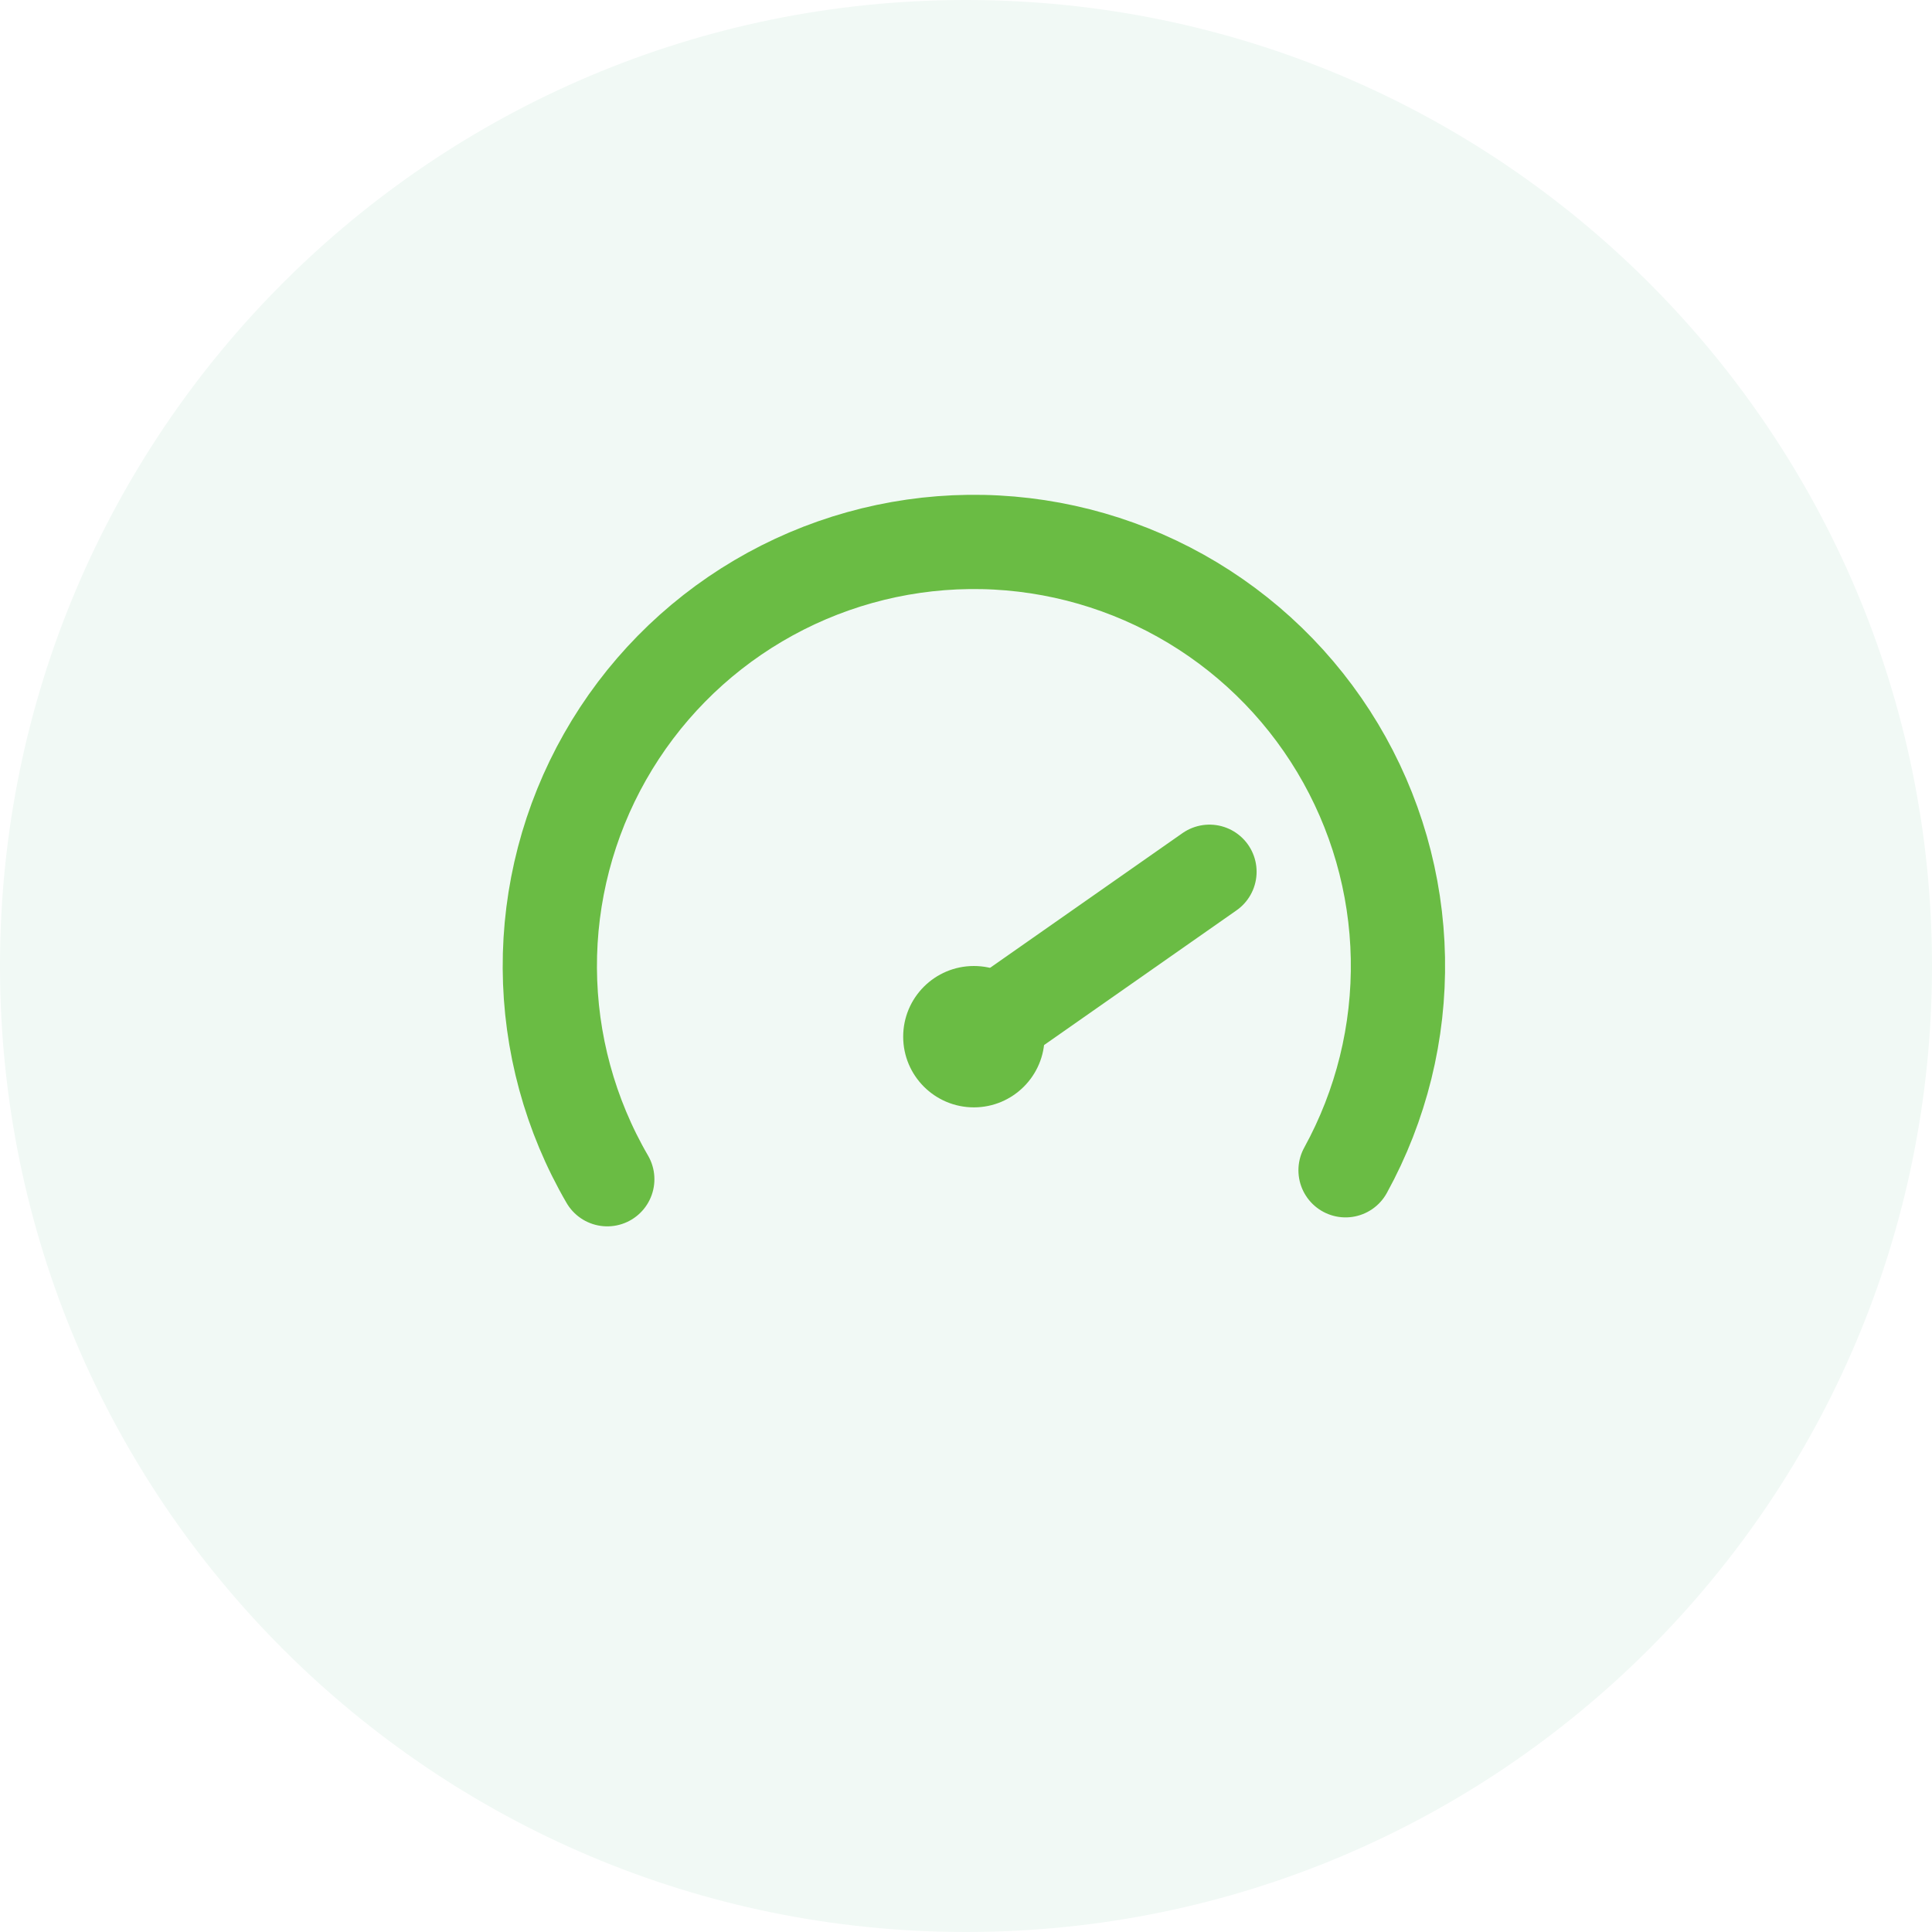
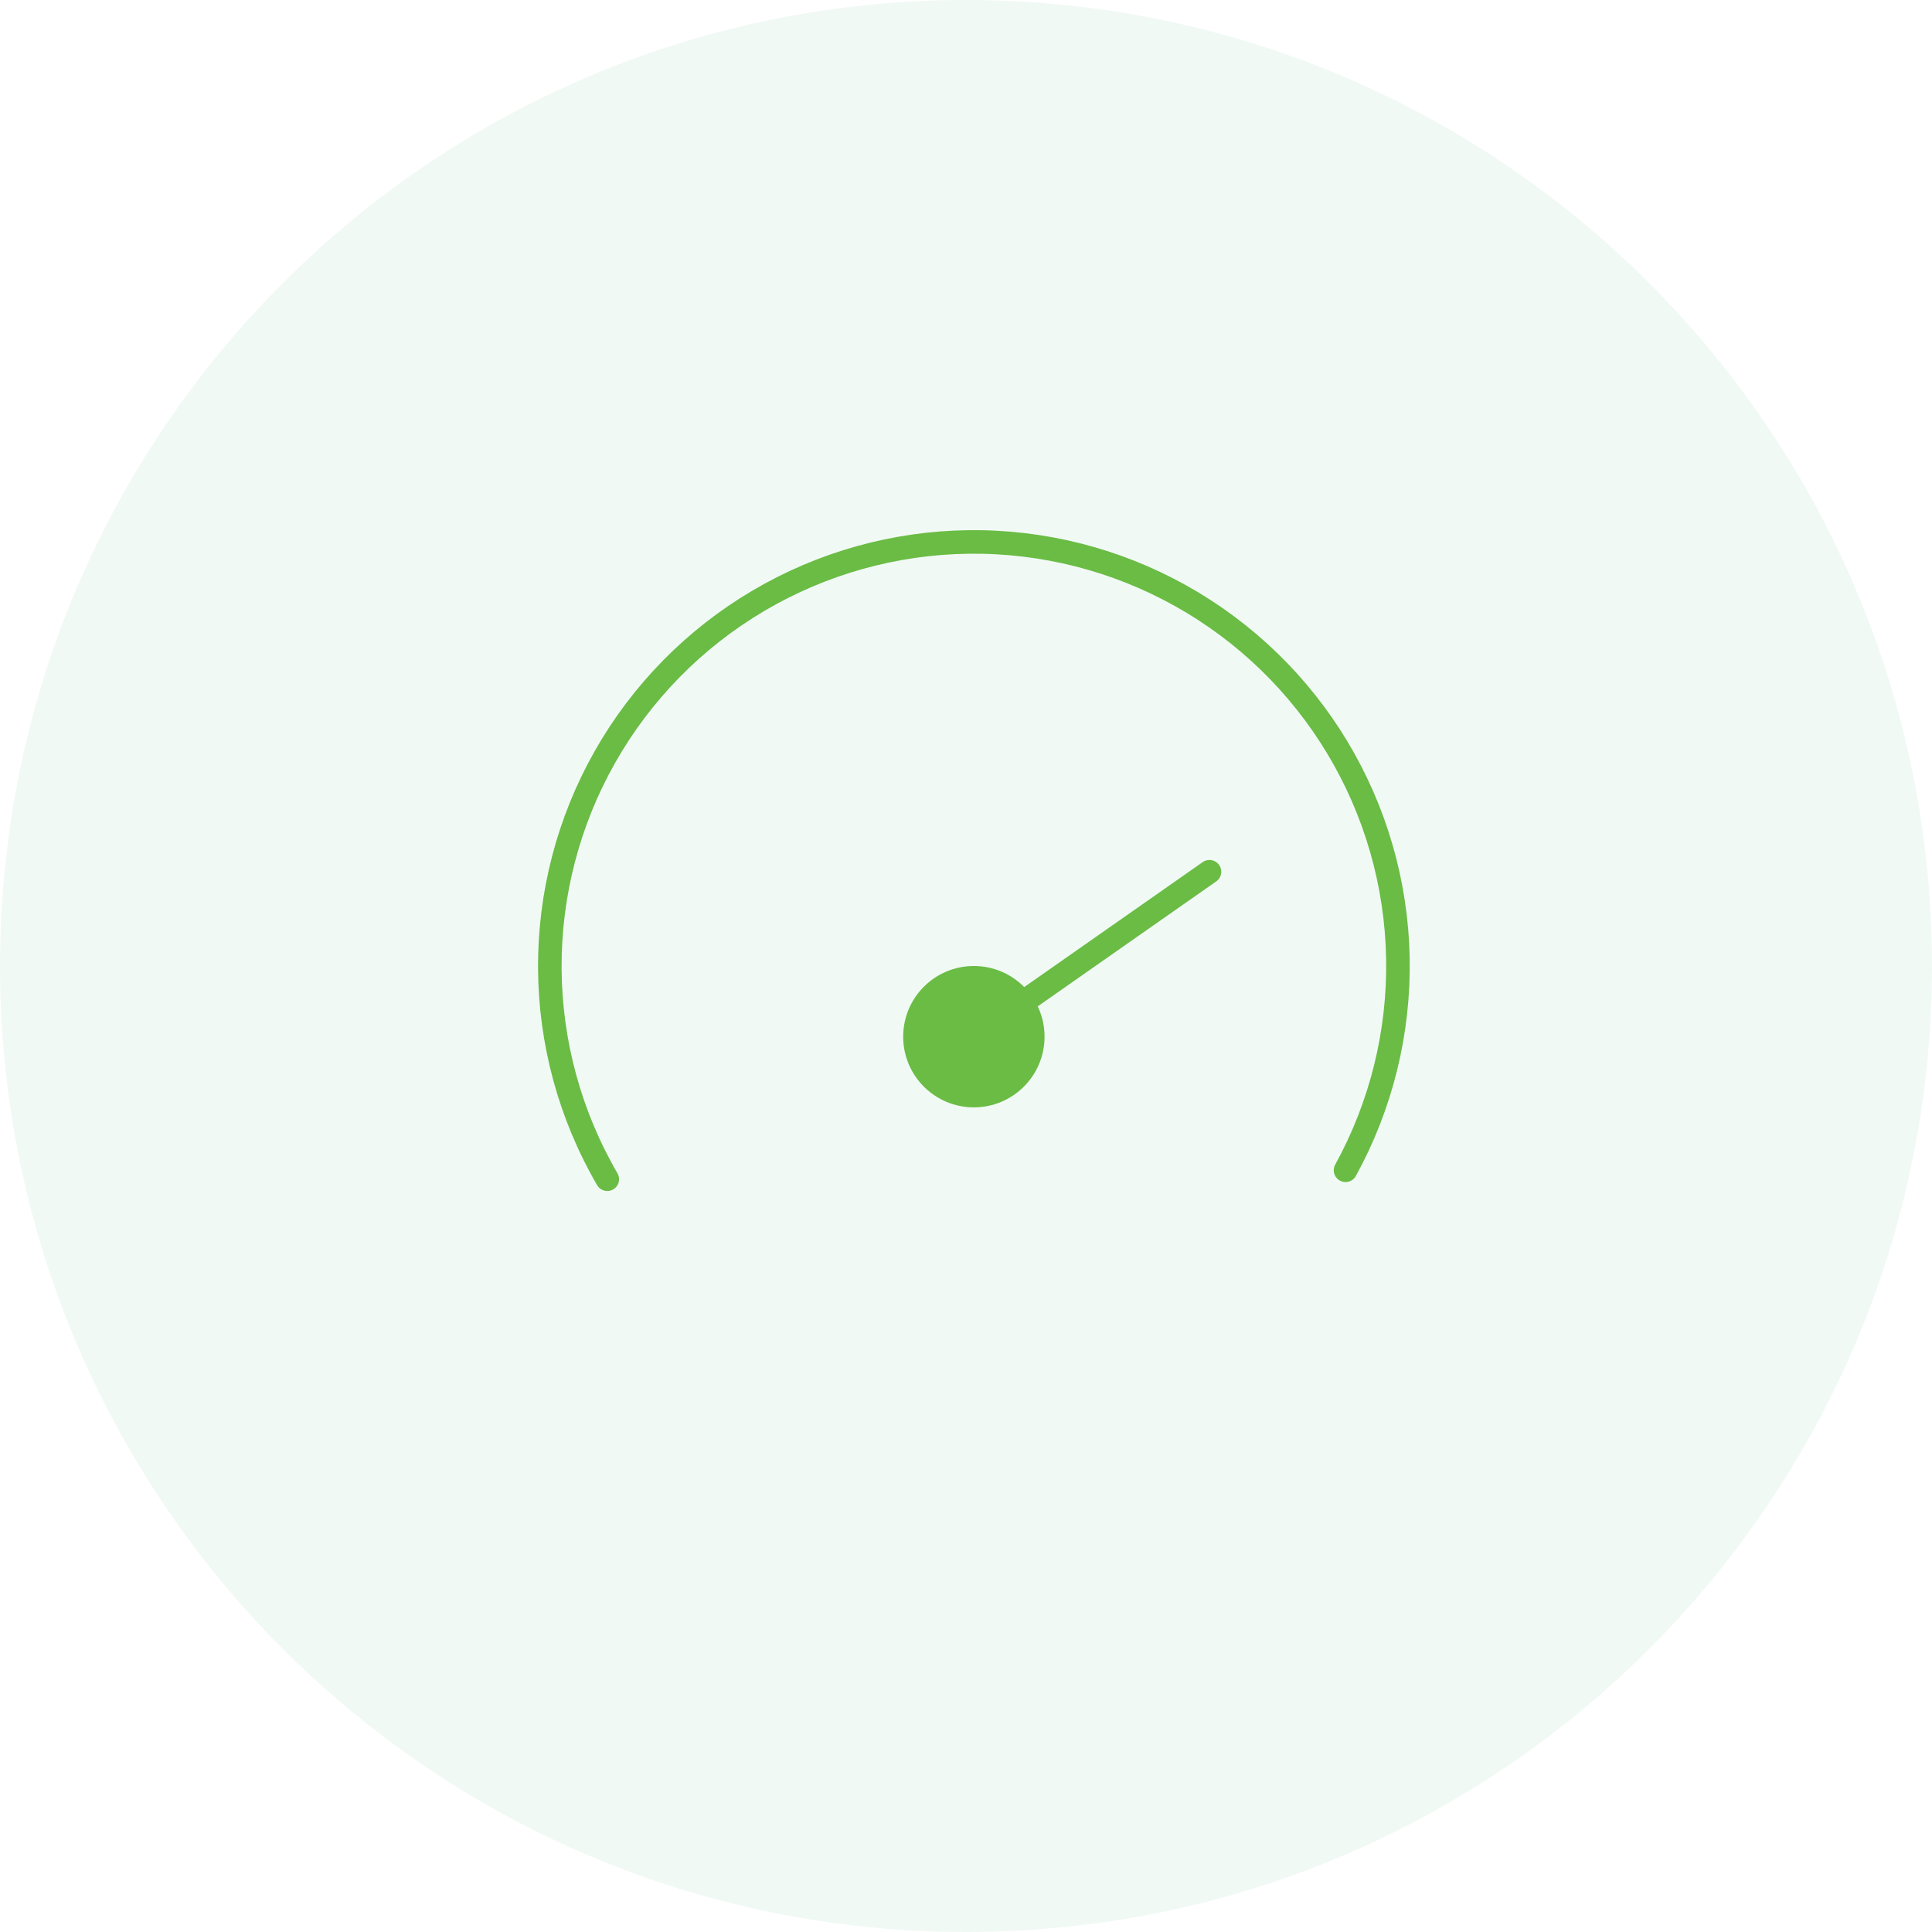
<svg xmlns="http://www.w3.org/2000/svg" width="82" height="82" viewBox="0 0 82 82" fill="none">
  <circle cx="41" cy="41" r="41" fill="#F1F9F5" />
-   <path d="M57.109 49.67c1.515-2.757 2.281-5.863 2.222-9.008-.059-3.146-.942-6.22-2.56-8.918-1.618-2.698-3.915-4.925-6.661-6.459-2.747-1.534-5.848-2.321-8.993-2.283-3.146.038-6.227.9-8.935 2.5-2.709 1.6-4.951 3.881-6.503 6.618-1.552 2.736-2.36 5.832-2.343 8.978.017 3.146.858 6.232 2.439 8.952M41.334 44l10-7" stroke="#6ABC44" stroke-width="4" stroke-linecap="round" />
+   <path d="M57.109 49.67c1.515-2.757 2.281-5.863 2.222-9.008-.059-3.146-.942-6.22-2.56-8.918-1.618-2.698-3.915-4.925-6.661-6.459-2.747-1.534-5.848-2.321-8.993-2.283-3.146.038-6.227.9-8.935 2.5-2.709 1.6-4.951 3.881-6.503 6.618-1.552 2.736-2.36 5.832-2.343 8.978.017 3.146.858 6.232 2.439 8.952M41.334 44l10-7" stroke="#6ABC44" strokeWidth="4" stroke-linecap="round" />
  <circle cx="41.334" cy="44" r="3" fill="#6ABC44" />
</svg>
